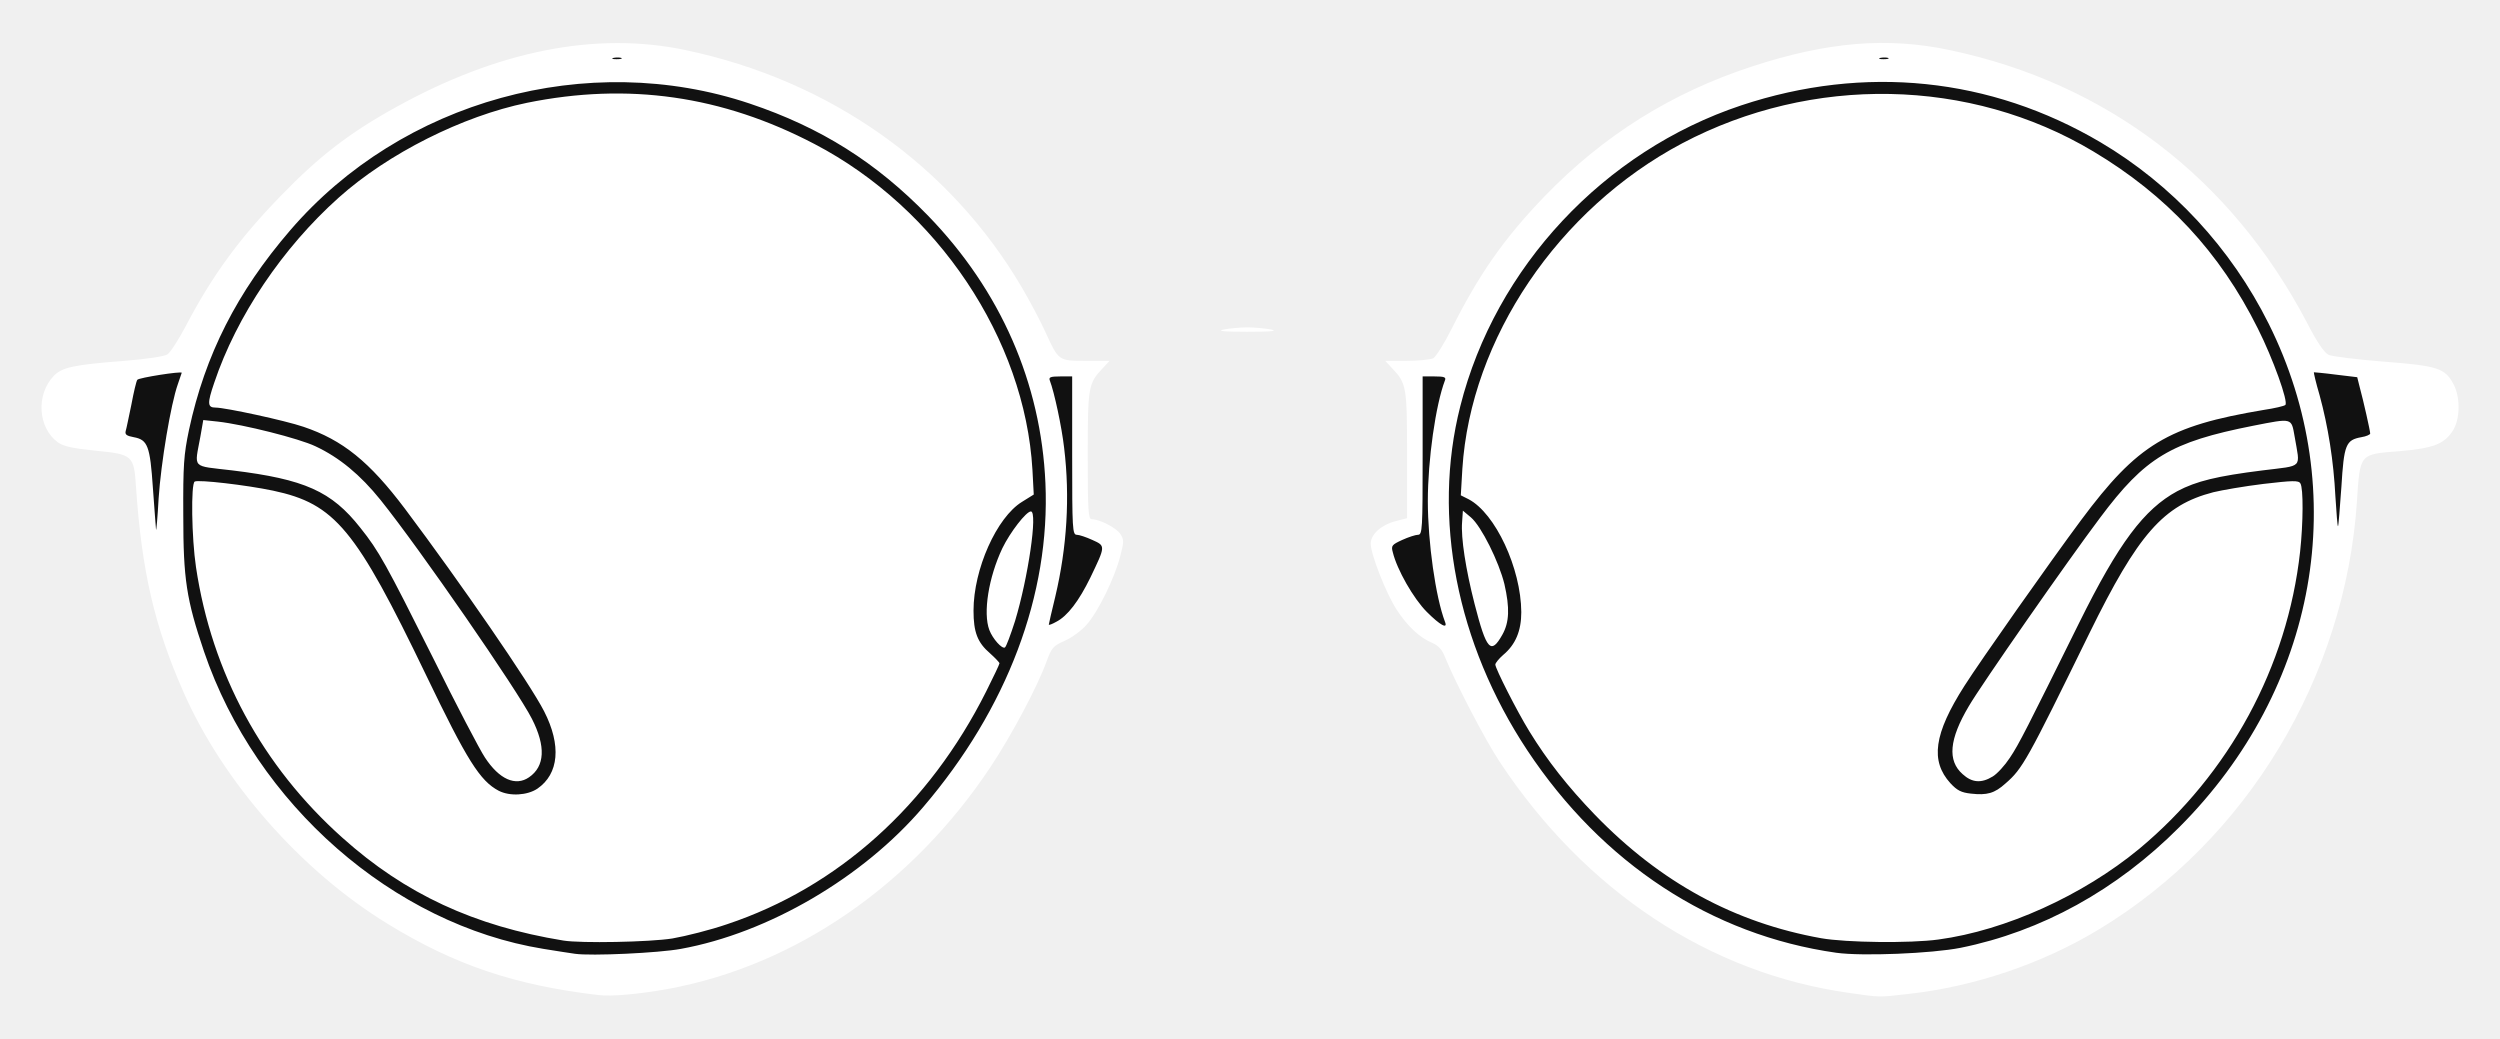
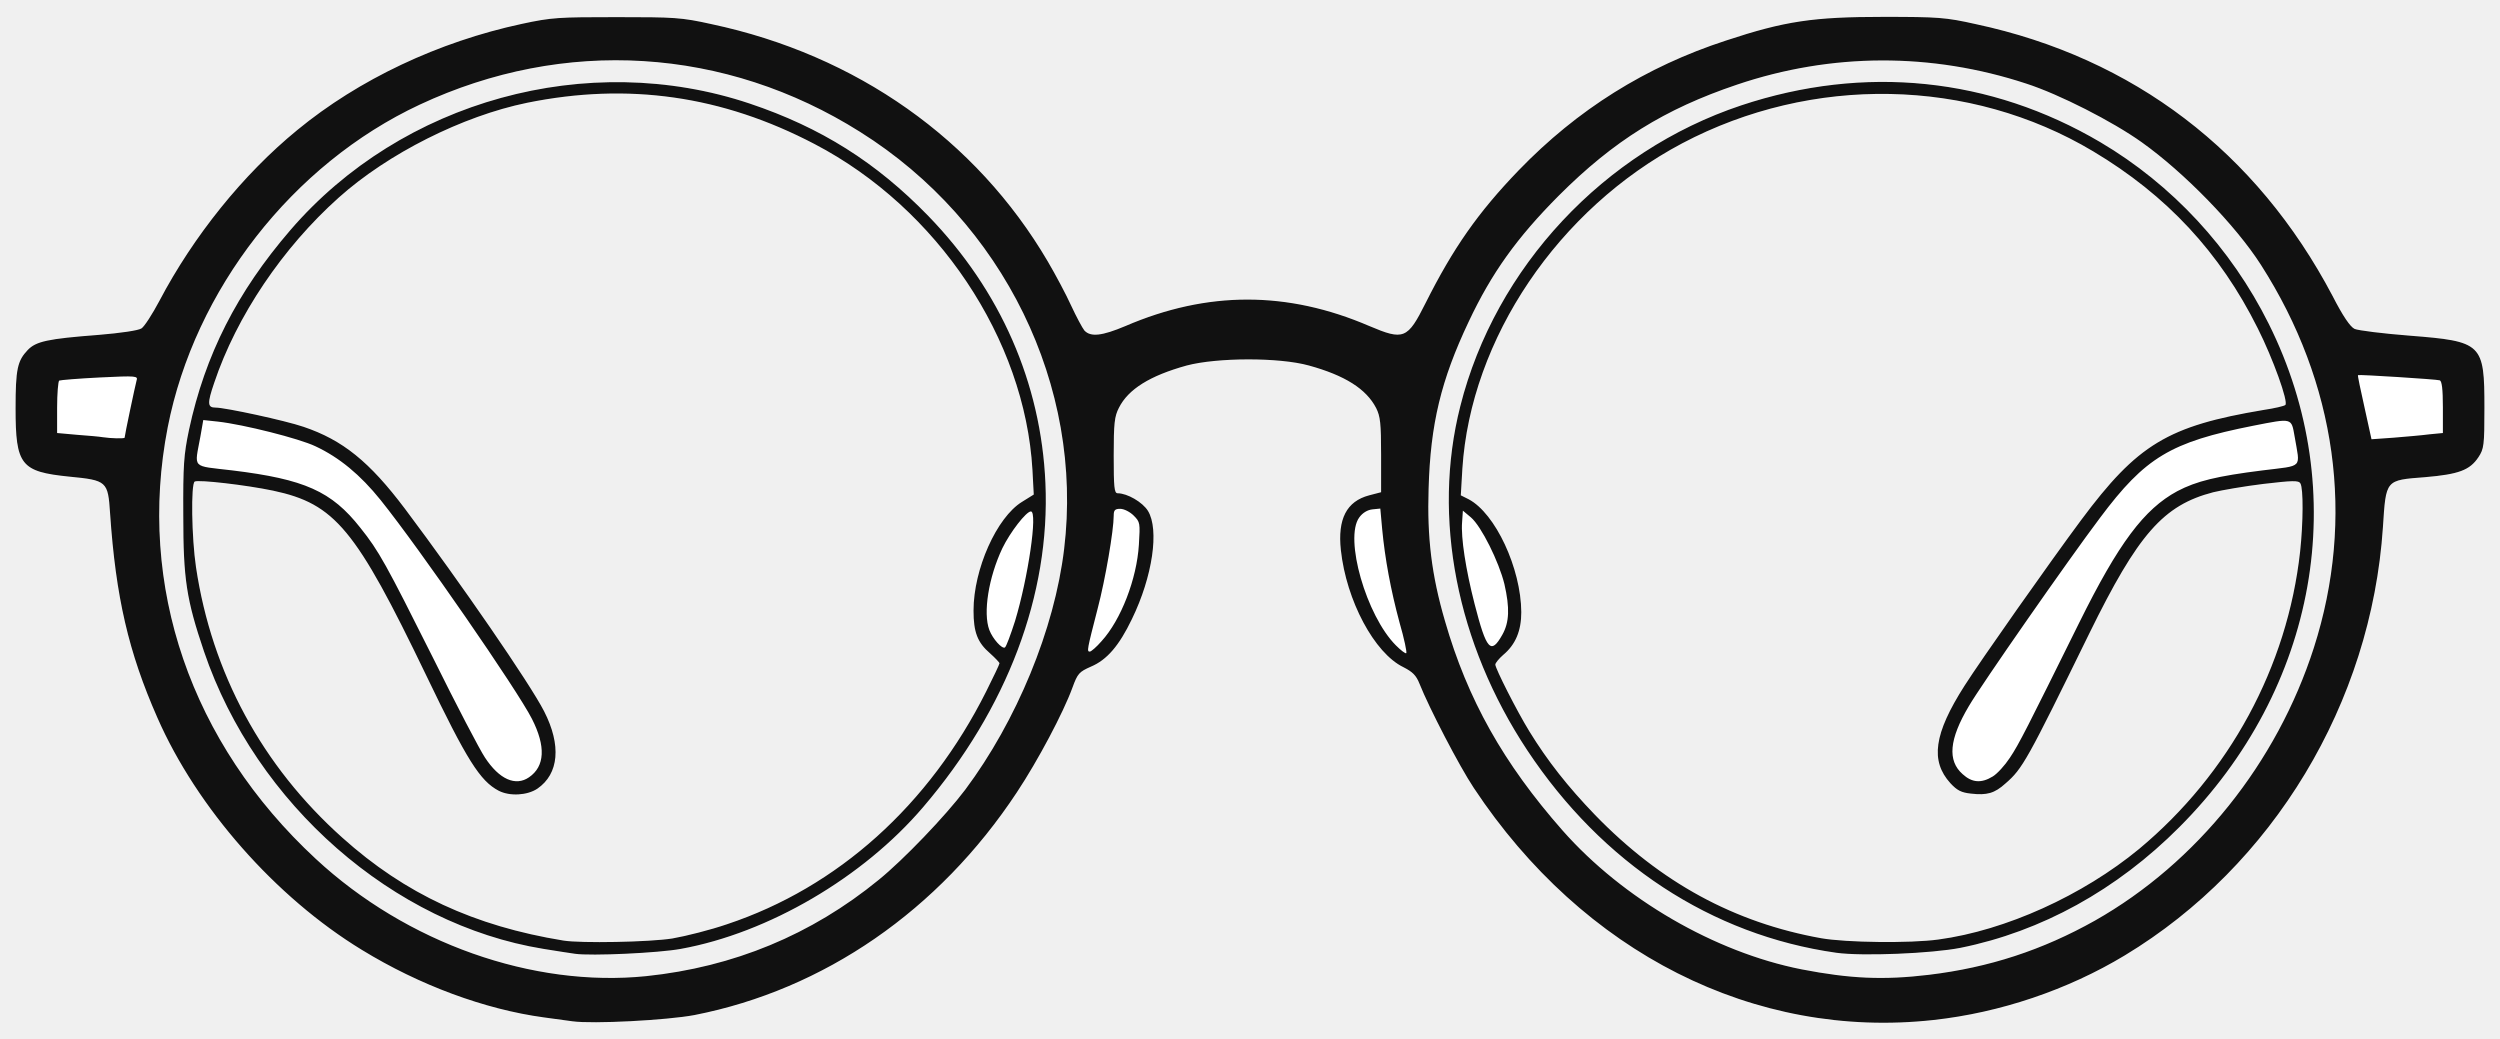
<svg xmlns="http://www.w3.org/2000/svg" viewBox="0 0 963 400" width="963" height="400">
-   <path class="sil" fill="#fff" d="M230.5,383.3C198.3,379.5 175.1,371.7 149.4,355.9C116.1,335.6 85.8,301.1 70.6,266.4C59.5,241.2 54.6,220.0 52.4,187.7C51.6,175.4 51.2,175.0 36.7,173.6C27.9,172.7 24.4,171.9 22.3,170.4C14.6,164.8 13.8,152.0 20.7,144.8C23.9,141.5 28.3,140.5 48.0,139.0C56.5,138.3 63.3,137.3 64.5,136.5C65.6,135.8 68.7,131.0 71.4,125.9C81.7,106.2 92.2,91.8 108.4,75.2C123.0,60.1 134.9,51.0 152.5,41.3C191.8,19.5 229.7,12.0 264.1,19.3C319.7,31.0 366.0,63.7 393.6,110.7C396.6,115.8 400.7,123.5 402.6,127.7C407.8,139.1 407.7,139.0 418.3,139.0L427.4,139.0L424.8,141.8C419.2,147.7 419.0,148.9 419.0,175.5C419.0,196.5 419.2,200.0 420.5,200.0C423.6,200.0 429.9,203.3 431.5,205.6C433.0,207.9 433.0,208.6 431.5,214.3C429.4,222.5 423.1,235.5 418.6,240.6C416.6,242.9 412.9,245.6 410.2,246.8C405.7,248.8 405.1,249.4 403.1,254.9C399.6,264.5 389.8,283.0 381.7,295.2C351.5,340.8 306.4,371.9 257.5,380.9C245.9,383.0 235.5,383.9 230.5,383.3ZM712.5,382.5C658.6,375.0 610.7,343.4 577.7,293.5C572.1,285.1 560.5,262.7 556.7,253.3C555.5,250.2 554.1,248.7 551.8,247.7C546.8,245.6 542.1,241.2 537.9,234.7C533.9,228.5 528.0,213.5 528.0,209.4C528.0,205.9 532.0,202.2 537.4,200.8L542.0,199.6L542.0,175.2C542.0,148.9 541.8,147.7 536.2,141.8L533.6,139.0L541.9,139.0C546.4,139.0 551.0,138.5 552.1,138.0C553.1,137.4 556.3,132.4 559.1,126.8C569.8,105.5 579.3,91.9 595.0,75.6C617.6,52.2 643.9,35.7 674.9,25.6C703.9,16.1 727.0,14.2 751.1,19.3C811.5,32.1 859.2,68.4 888.5,124.0C892.5,131.8 895.3,135.9 897.0,136.7C898.4,137.3 907.9,138.5 918.2,139.3C939.0,140.9 941.8,141.8 945.1,148.0C947.8,153.0 947.7,161.7 944.7,166.1C941.4,171.1 937.1,172.7 924.2,173.8C908.8,175.0 909.1,174.6 907.9,193.1C903.4,260.8 865.6,323.5 808.5,358.0C786.5,371.3 760.4,380.1 734.8,382.9C723.6,384.2 724.3,384.2 712.5,382.5ZM471.5,126.9C473.7,126.5 477.8,126.1 480.5,126.1C483.2,126.1 487.3,126.5 489.5,126.9C492.4,127.5 489.9,127.8 480.5,127.8C471.1,127.8 468.6,127.5 471.5,126.9Z" />
-   <path class="lin" fill="#111" d="M221.5,367.4C219.8,367.2 214.4,366.3 209.3,365.5C151.5,356.1 98.6,309.8 78.6,251.0C71.8,230.9 70.6,223.1 70.6,198.5C70.5,179.1 70.8,175.2 72.8,165.6C79.0,136.7 91.3,112.5 111.8,88.7C154.8,38.7 226.4,19.0 288.8,39.9C316.2,49.1 337.5,62.5 357.6,83.2C385.4,111.9 401.0,147.5 402.7,186.1C404.6,229.0 388.0,273.0 355.6,310.9C332.4,338.1 295.9,359.4 262.3,365.5C253.8,367.1 227.6,368.3 221.5,367.4ZM707.3,367.0C659.3,360.2 617.2,332.6 588.3,289.0C561.1,247.9 551.6,199.4 562.5,156.5C576.0,102.9 617.9,58.2 670.7,40.6C718.2,24.8 766.7,29.8 809.1,54.8C836.7,71.1 859.4,95.6 873.9,124.7C906.2,189.4 892.8,265.2 839.5,318.6C815.4,342.8 786.4,358.8 755.2,365.1C744.1,367.3 717.2,368.4 707.3,367.0ZM259.0,361.5C264.2,360.6 273.7,358.2 280.1,356.0C322.7,341.8 357.9,310.2 379.9,266.3C382.7,260.7 385.0,255.9 385.0,255.5C385.0,255.2 383.4,253.5 381.4,251.7C376.5,247.5 375.0,243.5 375.0,235.2C375.0,219.3 383.9,199.3 393.7,193.3L398.2,190.5L397.7,181.0C394.8,130.6 361.1,80.2 313.8,55.5C278.1,36.8 241.9,31.7 203.0,39.6C178.2,44.7 149.5,59.1 130.5,76.1C108.9,95.4 91.1,121.8 82.5,147.5C79.8,155.4 79.9,157.0 83.0,157.0C86.8,157.0 109.9,162.0 116.9,164.4C132.0,169.5 142.3,177.8 156.0,196.0C177.4,224.5 204.2,263.4 209.6,274.0C216.3,287.1 215.3,298.1 207.0,303.8C203.1,306.4 196.4,306.8 192.1,304.6C184.9,300.8 179.9,292.9 164.1,260.0C137.0,203.7 129.1,194.1 105.2,189.0C94.7,186.8 76.4,184.7 75.0,185.5C73.5,186.4 73.8,207.1 75.5,218.5C81.6,259.2 101.0,295.1 131.9,322.7C156.1,344.4 182.7,356.7 217.0,362.3C223.7,363.4 250.3,362.9 259.0,361.5ZM746.7,361.9C772.6,358.4 802.3,344.9 824.0,327.0C858.7,298.1 881.1,256.9 886.0,212.5C887.2,201.5 887.3,188.0 886.1,186.2C885.4,185.0 883.1,185.1 871.9,186.4C864.5,187.3 855.9,188.8 852.6,189.6C833.3,194.6 823.6,205.7 804.8,244.0C780.8,293.0 779.1,296.1 772.5,301.8C768.3,305.6 765.4,306.4 759.2,305.7C755.5,305.3 753.9,304.5 751.3,301.7C743.5,293.1 744.9,282.7 756.7,264.2C762.8,254.6 789.7,216.4 801.6,200.4C823.4,171.1 835.0,164.1 872.0,157.9C876.1,157.3 879.9,156.4 880.3,156.0C881.6,154.9 875.5,138.0 869.7,126.5C855.1,97.2 834.6,75.2 806.3,58.3C758.8,29.9 698.0,28.8 648.0,55.2C600.2,80.5 566.5,130.5 563.3,180.6L562.7,190.8L565.7,192.3C576.0,197.7 585.9,218.9 586.0,235.8C586.0,243.0 583.8,248.3 579.0,252.3C577.4,253.7 576.0,255.4 576.0,256.0C576.0,257.5 584.3,273.9 589.1,281.7C596.1,293.1 603.9,303.0 614.4,313.9C639.7,340.0 668.1,355.4 701.5,361.4C711.1,363.1 735.9,363.4 746.7,361.9ZM203.8,299.4C209.9,295.2 210.3,287.5 204.9,276.9C199.4,266.0 161.7,211.4 146.6,192.6C138.8,182.9 130.7,176.2 121.5,171.9C115.2,168.9 93.8,163.5 83.9,162.4L78.3,161.8L77.2,168.1C74.9,180.8 73.5,179.3 89.5,181.2C117.3,184.6 127.7,189.2 138.8,203.3C146.0,212.3 148.6,217.1 166.8,253.4C175.8,271.6 184.8,288.8 186.8,291.8C192.3,300.2 198.6,303.0 203.8,299.4ZM767.6,299.1C769.3,298.1 772.3,294.8 774.2,291.9C777.7,286.7 780.8,280.5 800.9,239.9C816.1,209.2 825.9,196.1 838.7,189.2C846.1,185.3 854.0,183.4 871.5,181.2C887.5,179.2 886.0,180.7 883.9,168.2C882.6,160.9 883.2,161.0 867.9,164.0C836.1,170.3 826.4,176.1 808.9,199.5C796.7,215.7 763.1,263.9 758.4,272.0C750.8,284.8 750.1,293.0 756.0,298.2C759.6,301.5 763.2,301.8 767.6,299.1ZM391.0,239.2C396.0,222.7 399.8,197.0 397.1,197.0C395.3,197.0 389.1,205.0 386.1,211.2C380.8,222.4 378.6,236.1 381.1,242.7C382.4,246.1 386.0,250.1 387.1,249.4C387.6,249.1 389.3,244.5 391.0,239.2ZM578.7,244.5C581.4,239.7 581.6,234.2 579.5,225.0C577.4,216.4 570.6,202.7 566.6,199.3L563.5,196.7L563.2,201.1C562.7,207.1 564.6,219.3 568.0,232.6C572.6,250.5 574.3,252.3 578.7,244.5ZM404.0,240.6C404.0,240.4 405.1,235.5 406.5,229.8C411.0,210.8 412.2,191.4 409.9,172.5C409.0,164.5 406.1,151.0 404.4,146.6C403.9,145.3 404.6,145.0 408.4,145.0L413.0,145.0L413.0,175.5C413.0,203.9 413.1,206.0 414.8,206.0C415.7,206.0 418.4,206.9 420.8,208.0C425.9,210.3 425.9,210.2 420.0,222.5C415.6,231.5 411.2,237.3 406.9,239.5C405.3,240.4 404.0,240.9 404.0,240.6ZM549.6,235.7C544.5,230.6 538.1,219.4 536.5,212.7C535.8,210.2 536.2,209.8 540.1,208.0C542.5,206.9 545.3,206.0 546.2,206.0C547.9,206.0 548.0,203.9 548.0,175.5L548.0,145.0L552.6,145.0C556.3,145.0 557.1,145.3 556.6,146.5C553.0,156.0 550.0,177.1 550.0,193.0C550.0,208.9 553.0,230.0 556.6,239.5C557.8,242.5 554.8,240.9 549.6,235.7ZM60.1,204.0C60.0,203.2 59.5,196.0 58.9,188.0C57.8,171.7 56.9,169.4 51.5,168.4C48.8,167.9 48.1,167.4 48.4,166.1C48.7,165.2 49.6,160.6 50.6,155.9C51.5,151.1 52.5,146.8 52.9,146.3C53.4,145.5 70.0,142.9 70.0,143.6C70.0,143.7 69.3,145.6 68.5,148.0C65.8,155.6 62.0,178.3 61.1,192.0C60.7,199.4 60.2,204.8 60.1,204.0ZM899.6,191.3C898.9,177.5 896.8,164.3 893.5,152.2C892.1,147.5 891.2,143.5 891.3,143.4C891.4,143.4 895.2,143.7 899.7,144.3L908.0,145.3L908.9,148.9C910.4,154.4 913.0,166.0 913.0,167.0C913.0,167.4 911.5,168.1 909.6,168.4C903.6,169.5 902.9,171.2 901.9,187.6C901.3,195.8 900.8,202.6 900.6,202.7C900.4,202.9 900.0,197.7 899.6,191.3ZM236.3,22.3C237.2,22.1 238.6,22.1 239.3,22.3C239.9,22.6 239.1,22.8 237.5,22.8C235.9,22.8 235.3,22.6 236.3,22.3ZM724.3,22.3C725.2,22.1 726.6,22.1 727.3,22.3C727.9,22.6 727.1,22.8 725.5,22.8C723.9,22.8 723.3,22.6 724.3,22.3Z" />
+   <path class="sil" fill="#fff" d="M220.5,393.4C218.8,393.2 213.9,392.5 209.5,391.9C186.7,388.8 161.6,379.5 139.4,365.9C106.1,345.6 75.8,311.1 60.6,276.4C49.5,251.2 44.6,230.0 42.4,197.7C41.6,185.4 41.2,185.0 26.7,183.6C8.0,181.7 6.0,179.2 6.0,157.3C6.0,142.2 6.7,139.0 10.7,134.8C13.9,131.5 18.3,130.5 38.0,129.0C46.5,128.3 53.3,127.3 54.5,126.5C55.6,125.8 58.7,121.0 61.4,115.9C74.5,91.0 93.6,67.2 114.5,50.1C138.2,30.6 168.9,16.1 201.0,9.2C212.6,6.7 215.2,6.6 237.5,6.6C259.8,6.6 262.4,6.7 274.1,9.3C330.0,21.2 376.0,53.7 403.6,100.7C406.6,105.8 410.7,113.5 412.6,117.7C414.6,122.0 416.9,126.3 417.7,127.3C420.1,129.9 424.5,129.4 433.5,125.6C465.1,112.0 495.9,112.0 527.5,125.6C540.7,131.2 542.2,130.6 549.1,116.8C559.8,95.5 569.3,81.9 585.0,65.6C607.6,42.2 633.9,25.7 664.9,15.6C687.6,8.1 698.5,6.5 725.5,6.5C746.7,6.5 749.5,6.7 761.1,9.3C821.8,22.3 869.2,58.4 898.5,114.0C902.5,121.8 905.3,125.9 907.0,126.7C908.4,127.3 917.9,128.5 928.2,129.3C956.2,131.5 957.0,132.3 957.0,157.1C957.0,171.6 956.8,172.9 954.7,176.1C951.4,181.1 947.1,182.7 934.2,183.8C918.8,185.0 919.1,184.6 917.9,203.1C913.4,270.8 875.6,333.5 818.5,368.0C796.5,381.3 770.4,390.1 744.8,392.9C675.9,400.5 609.8,367.1 567.7,303.5C562.1,295.1 550.5,272.7 546.8,263.4C545.5,260.1 544.1,258.8 540.6,257.0C529.4,251.6 518.6,231.3 516.5,211.9C515.2,199.9 518.7,193.1 527.4,190.8L532.0,189.6L532.0,175.3C532.0,163.1 531.7,160.4 530.1,157.2C526.3,149.8 518.0,144.6 504.2,140.8C492.7,137.6 468.8,137.7 457.1,140.8C443.0,144.7 434.6,149.9 431.0,157.1C429.3,160.4 429.0,163.0 429.0,175.5C429.0,187.6 429.2,190.0 430.5,190.0C434.2,190.0 440.1,193.4 442.2,196.8C446.6,204.0 444.0,222.1 436.0,238.5C431.1,248.7 426.4,254.2 420.2,256.8C415.7,258.8 415.1,259.4 413.1,264.9C409.6,274.5 399.8,293.0 391.7,305.2C361.6,350.8 317.4,381.2 267.5,391.0C256.9,393.0 228.3,394.5 220.5,393.4ZM249.0,376.0C282.5,372.5 312.6,360.1 338.5,338.9C348.0,331.2 364.2,314.3 371.8,304.2C391.6,277.7 406.2,242.4 409.9,211.5C417.5,148.8 386.6,85.5 331.3,50.8C279.4,18.1 217.3,14.3 161.7,40.3C112.7,63.2 75.0,111.6 64.6,164.6C52.7,225.7 73.5,286.2 121.6,330.8C156.6,363.3 205.3,380.5 249.0,376.0ZM743.0,375.5C766.2,372.7 786.7,366.0 807.0,354.6C846.2,332.4 877.1,293.8 891.3,249.5C907.3,199.6 900.1,147.6 870.9,102.0C861.1,86.7 841.3,66.4 825.0,54.8C813.8,46.8 793.2,36.3 780.5,32.2C744.0,20.2 705.5,20.3 669.1,32.6C641.2,42.0 621.6,54.2 600.4,75.4C584.3,91.6 574.6,105.1 565.7,124.0C555.1,146.4 551.0,163.3 550.3,188.2C549.7,207.0 551.4,221.4 556.6,239.2C565.3,269.4 579.1,294.0 601.9,319.9C625.1,346.2 660.5,366.8 694.0,373.4C712.6,377.0 725.5,377.6 743.0,375.5ZM221.5,367.4C219.8,367.2 214.4,366.3 209.3,365.5C151.5,356.1 98.6,309.8 78.6,251.0C71.8,230.9 70.6,223.1 70.6,198.5C70.5,179.1 70.8,175.2 72.8,165.6C79.0,136.7 91.3,112.5 111.8,88.7C154.8,38.7 226.4,19.0 288.8,39.9C316.2,49.1 337.5,62.5 357.6,83.2C385.4,111.9 401.0,147.5 402.7,186.1C404.6,229.0 388.0,273.0 355.6,310.9C332.4,338.1 295.9,359.4 262.3,365.5C253.8,367.1 227.6,368.3 221.5,367.4ZM707.3,367.0C659.3,360.2 617.2,332.6 588.3,289.0C561.1,247.9 551.6,199.4 562.5,156.5C576.0,102.9 617.9,58.2 670.7,40.6C718.2,24.8 766.7,29.8 809.1,54.8C836.7,71.1 859.4,95.6 873.9,124.7C906.2,189.4 892.8,265.2 839.5,318.6C815.4,342.8 786.4,358.8 755.2,365.1C744.1,367.3 717.2,368.4 707.3,367.0ZM259.0,361.5C264.2,360.6 273.7,358.2 280.1,356.0C322.7,341.8 357.9,310.2 379.9,266.3C382.7,260.7 385.0,255.9 385.0,255.5C385.0,255.2 383.4,253.5 381.4,251.7C376.5,247.5 375.0,243.5 375.0,235.2C375.0,219.3 383.9,199.3 393.7,193.3L398.2,190.5L397.7,181.0C394.8,130.6 361.1,80.2 313.8,55.5C278.1,36.8 241.9,31.7 203.0,39.6C178.2,44.7 149.5,59.1 130.5,76.1C108.9,95.4 91.1,121.8 82.5,147.5C79.8,155.4 79.9,157.0 83.0,157.0C86.8,157.0 109.9,162.0 116.9,164.4C132.0,169.5 142.3,177.8 156.0,196.0C177.4,224.5 204.2,263.4 209.6,274.0C216.3,287.1 215.3,298.1 207.0,303.8C203.1,306.4 196.4,306.8 192.1,304.6C184.9,300.8 179.9,292.9 164.1,260.0C137.0,203.7 129.1,194.1 105.2,189.0C94.7,186.8 76.4,184.7 75.0,185.5C73.5,186.4 73.8,207.1 75.5,218.5C81.6,259.2 101.0,295.1 131.9,322.7C156.1,344.4 182.7,356.7 217.0,362.3C223.7,363.4 250.3,362.9 259.0,361.5ZM746.7,361.9C772.6,358.4 802.3,344.9 824.0,327.0C858.7,298.1 881.1,256.9 886.0,212.5C887.2,201.5 887.3,188.0 886.1,186.2C885.4,185.0 883.1,185.1 871.9,186.4C864.5,187.3 855.9,188.8 852.6,189.6C833.3,194.6 823.6,205.7 804.8,244.0C780.8,293.0 779.1,296.1 772.5,301.8C768.3,305.6 765.4,306.4 759.2,305.7C755.5,305.3 753.9,304.5 751.3,301.7C743.5,293.1 744.9,282.7 756.7,264.2C762.8,254.6 789.7,216.4 801.6,200.4C823.4,171.1 835.0,164.1 872.0,157.9C876.1,157.3 879.9,156.4 880.3,156.0C881.6,154.9 875.5,138.0 869.7,126.5C855.1,97.2 834.6,75.2 806.3,58.3C758.8,29.9 698.0,28.8 648.0,55.2C600.2,80.5 566.5,130.5 563.3,180.6L562.7,190.8L565.7,192.3C576.0,197.7 585.9,218.9 586.0,235.8C586.0,243.0 583.8,248.3 579.0,252.3C577.4,253.7 576.0,255.4 576.0,256.0C576.0,257.5 584.3,273.9 589.1,281.7C596.1,293.1 603.9,303.0 614.4,313.9C639.7,340.0 668.1,355.4 701.5,361.4C711.1,363.1 735.9,363.4 746.7,361.9Z" />
+   <path class="lin" fill="#111" d="M220.5,393.4C218.8,393.2 213.9,392.5 209.5,391.9C186.7,388.8 161.6,379.5 139.4,365.9C106.1,345.6 75.8,311.1 60.6,276.4C49.5,251.2 44.6,230.0 42.4,197.7C41.6,185.4 41.2,185.0 26.7,183.6C8.0,181.7 6.0,179.2 6.0,157.3C6.0,142.2 6.7,139.0 10.7,134.8C13.9,131.5 18.3,130.5 38.0,129.0C46.5,128.3 53.3,127.3 54.5,126.5C55.6,125.8 58.7,121.0 61.4,115.9C74.5,91.0 93.6,67.2 114.5,50.1C138.2,30.6 168.9,16.1 201.0,9.2C212.6,6.7 215.2,6.6 237.5,6.6C259.8,6.6 262.4,6.7 274.1,9.3C330.0,21.2 376.0,53.7 403.6,100.7C406.6,105.8 410.7,113.5 412.6,117.7C414.6,122.0 416.9,126.3 417.7,127.3C420.1,129.9 424.5,129.4 433.5,125.6C465.1,112.0 495.9,112.0 527.5,125.6C540.7,131.2 542.2,130.6 549.1,116.8C559.8,95.5 569.3,81.9 585.0,65.6C607.6,42.2 633.9,25.7 664.9,15.6C687.6,8.1 698.5,6.5 725.5,6.5C746.7,6.5 749.5,6.7 761.1,9.3C821.8,22.3 869.2,58.4 898.5,114.0C902.5,121.8 905.3,125.9 907.0,126.7C908.4,127.3 917.9,128.5 928.2,129.3C956.2,131.5 957.0,132.3 957.0,157.1C957.0,171.6 956.8,172.9 954.7,176.1C951.4,181.1 947.1,182.7 934.2,183.8C918.8,185.0 919.1,184.6 917.9,203.1C913.4,270.8 875.6,333.5 818.5,368.0C796.5,381.3 770.4,390.1 744.8,392.9C675.9,400.5 609.8,367.1 567.7,303.5C562.1,295.1 550.5,272.7 546.8,263.4C545.5,260.1 544.1,258.8 540.6,257.0C529.4,251.6 518.6,231.3 516.5,211.9C515.2,199.9 518.7,193.1 527.4,190.8L532.0,189.6L532.0,175.3C532.0,163.1 531.7,160.4 530.1,157.2C526.3,149.8 518.0,144.6 504.2,140.8C492.7,137.6 468.8,137.7 457.1,140.8C443.0,144.7 434.6,149.9 431.0,157.1C429.3,160.4 429.0,163.0 429.0,175.5C429.0,187.6 429.2,190.0 430.5,190.0C434.2,190.0 440.1,193.4 442.2,196.8C446.6,204.0 444.0,222.1 436.0,238.5C431.1,248.7 426.4,254.2 420.2,256.8C415.7,258.8 415.1,259.4 413.1,264.9C409.6,274.5 399.8,293.0 391.7,305.2C361.6,350.8 317.4,381.2 267.5,391.0C256.9,393.0 228.3,394.5 220.5,393.4ZM249.0,376.0C282.5,372.5 312.6,360.1 338.5,338.9C348.0,331.2 364.2,314.3 371.8,304.2C391.6,277.7 406.2,242.4 409.9,211.5C417.5,148.8 386.6,85.5 331.3,50.8C279.4,18.1 217.3,14.3 161.7,40.3C112.7,63.2 75.0,111.6 64.6,164.6C52.7,225.7 73.5,286.2 121.6,330.8C156.6,363.3 205.3,380.5 249.0,376.0ZM743.0,375.5C766.2,372.7 786.7,366.0 807.0,354.6C846.2,332.4 877.1,293.8 891.3,249.5C907.3,199.6 900.1,147.6 870.9,102.0C861.1,86.7 841.3,66.4 825.0,54.8C813.8,46.8 793.2,36.3 780.5,32.2C744.0,20.2 705.5,20.3 669.1,32.6C641.2,42.0 621.6,54.2 600.4,75.4C584.3,91.6 574.6,105.1 565.7,124.0C555.1,146.4 551.0,163.3 550.3,188.2C549.7,207.0 551.4,221.4 556.6,239.2C565.3,269.4 579.1,294.0 601.9,319.9C625.1,346.2 660.5,366.8 694.0,373.4C712.6,377.0 725.5,377.6 743.0,375.5ZM221.5,367.4C219.8,367.2 214.4,366.3 209.3,365.5C151.5,356.1 98.6,309.8 78.6,251.0C71.8,230.9 70.6,223.1 70.6,198.5C70.5,179.1 70.8,175.2 72.8,165.6C79.0,136.7 91.3,112.5 111.8,88.7C154.8,38.7 226.4,19.0 288.8,39.9C316.2,49.1 337.5,62.5 357.6,83.2C385.4,111.9 401.0,147.5 402.7,186.1C404.6,229.0 388.0,273.0 355.6,310.9C332.4,338.1 295.9,359.4 262.3,365.5C253.8,367.1 227.6,368.3 221.5,367.4ZM707.3,367.0C659.3,360.2 617.2,332.6 588.3,289.0C561.1,247.9 551.6,199.4 562.5,156.5C576.0,102.9 617.9,58.2 670.7,40.6C718.2,24.8 766.7,29.8 809.1,54.8C836.7,71.1 859.4,95.6 873.9,124.7C906.2,189.4 892.8,265.2 839.5,318.6C815.4,342.8 786.4,358.8 755.2,365.1C744.1,367.3 717.2,368.4 707.3,367.0ZM259.0,361.5C264.2,360.6 273.7,358.2 280.1,356.0C322.7,341.8 357.9,310.2 379.9,266.3C382.7,260.7 385.0,255.9 385.0,255.5C385.0,255.2 383.4,253.5 381.4,251.7C376.5,247.5 375.0,243.5 375.0,235.2C375.0,219.3 383.9,199.3 393.7,193.3L398.2,190.5L397.7,181.0C394.8,130.6 361.1,80.2 313.8,55.5C278.1,36.8 241.9,31.7 203.0,39.6C178.2,44.7 149.5,59.1 130.5,76.1C108.9,95.4 91.1,121.8 82.5,147.5C79.8,155.4 79.9,157.0 83.0,157.0C86.8,157.0 109.9,162.0 116.9,164.4C132.0,169.5 142.3,177.8 156.0,196.0C177.4,224.5 204.2,263.4 209.6,274.0C216.3,287.1 215.3,298.1 207.0,303.8C203.1,306.4 196.4,306.8 192.1,304.6C184.9,300.8 179.9,292.9 164.1,260.0C137.0,203.7 129.1,194.1 105.2,189.0C94.7,186.8 76.4,184.7 75.0,185.5C73.5,186.4 73.8,207.1 75.5,218.5C81.6,259.2 101.0,295.1 131.9,322.7C156.1,344.4 182.7,356.7 217.0,362.3C223.7,363.4 250.3,362.9 259.0,361.5ZM746.7,361.9C772.6,358.4 802.3,344.9 824.0,327.0C858.7,298.1 881.1,256.9 886.0,212.5C887.2,201.5 887.3,188.0 886.1,186.2C885.4,185.0 883.1,185.1 871.9,186.4C864.5,187.3 855.9,188.8 852.6,189.6C833.3,194.6 823.6,205.7 804.8,244.0C780.8,293.0 779.1,296.1 772.5,301.8C768.3,305.6 765.4,306.4 759.2,305.7C755.5,305.3 753.9,304.5 751.3,301.7C743.5,293.1 744.9,282.7 756.7,264.2C762.8,254.6 789.7,216.4 801.6,200.4C823.4,171.1 835.0,164.1 872.0,157.9C876.1,157.3 879.9,156.4 880.3,156.0C881.6,154.9 875.5,138.0 869.7,126.5C855.1,97.2 834.6,75.2 806.3,58.3C758.8,29.9 698.0,28.8 648.0,55.2C600.2,80.5 566.5,130.5 563.3,180.6L562.7,190.8L565.7,192.3C576.0,197.7 585.9,218.9 586.0,235.8C586.0,243.0 583.8,248.3 579.0,252.3C577.4,253.7 576.0,255.4 576.0,256.0C576.0,257.5 584.3,273.9 589.1,281.7C596.1,293.1 603.9,303.0 614.4,313.9C639.7,340.0 668.1,355.4 701.5,361.4C711.1,363.1 735.9,363.4 746.7,361.9ZM203.8,299.4C209.9,295.2 210.3,287.5 204.9,276.9C199.4,266.0 161.7,211.4 146.6,192.6C138.8,182.9 130.7,176.2 121.5,171.9C115.2,168.9 93.8,163.5 83.9,162.4L78.3,161.8L77.2,168.1C74.9,180.8 73.5,179.3 89.5,181.2C117.3,184.6 127.7,189.2 138.8,203.3C146.0,212.3 148.6,217.1 166.8,253.4C175.8,271.6 184.8,288.8 186.8,291.8C192.3,300.2 198.6,303.0 203.8,299.4ZM767.6,299.1C769.3,298.1 772.3,294.8 774.2,291.9C777.7,286.7 780.8,280.5 800.9,239.9C816.1,209.2 825.9,196.1 838.7,189.2C846.1,185.3 854.0,183.4 871.5,181.2C887.5,179.2 886.0,180.7 883.9,168.2C882.6,160.9 883.2,161.0 867.9,164.0C836.1,170.3 826.4,176.1 808.9,199.5C796.7,215.7 763.1,263.9 758.4,272.0C750.8,284.8 750.1,293.0 756.0,298.2C759.6,301.5 763.2,301.8 767.6,299.1ZM539.1,239.8C535.7,227.2 533.5,215.3 532.4,203.7L531.7,195.9L528.7,196.2C526.8,196.4 524.9,197.5 523.6,199.3C517.7,207.3 526.3,237.2 537.7,248.6C539.6,250.5 541.4,251.9 541.7,251.6C542.0,251.3 540.9,246.0 539.1,239.8ZM424.3,247.0C431.8,238.8 437.9,223.0 438.7,209.8C439.2,201.5 439.2,201.1 436.7,198.6C435.3,197.2 433.0,196.0 431.5,196.0C429.5,196.0 429.0,196.5 429.0,198.6C429.0,204.3 425.8,223.1 422.8,234.5C418.7,250.4 418.6,251.0 419.8,251.0C420.3,251.0 422.4,249.2 424.3,247.0ZM391.0,239.2C396.0,222.7 399.8,197.0 397.1,197.0C395.3,197.0 389.1,205.0 386.1,211.2C380.8,222.4 378.6,236.1 381.1,242.7C382.4,246.1 386.0,250.1 387.1,249.4C387.6,249.1 389.3,244.5 391.0,239.2ZM578.7,244.5C581.4,239.7 581.6,234.2 579.5,225.0C577.4,216.4 570.6,202.7 566.6,199.3L563.5,196.7L563.2,201.1C562.7,207.1 564.6,219.3 568.0,232.6C572.6,250.5 574.3,252.3 578.7,244.5ZM48.0,168.6C48.0,167.8 52.1,148.4 52.6,146.6C53.2,144.8 52.7,144.7 38.4,145.4C30.3,145.8 23.2,146.4 22.8,146.6C22.4,146.9 22.0,151.6 22.0,157.0L22.0,166.8L29.8,167.5C34.0,167.8 38.4,168.2 39.5,168.4C42.7,168.9 48.0,169.0 48.0,168.6ZM935.8,167.3L941.0,166.8L941.0,156.9C941.0,149.8 940.6,146.8 939.8,146.5C938.5,146.1 908.7,144.2 908.3,144.5C908.1,144.6 909.3,150.2 910.8,156.9L913.5,169.2L922.0,168.6C926.7,168.2 932.9,167.7 935.8,167.3Z" />
</svg>
